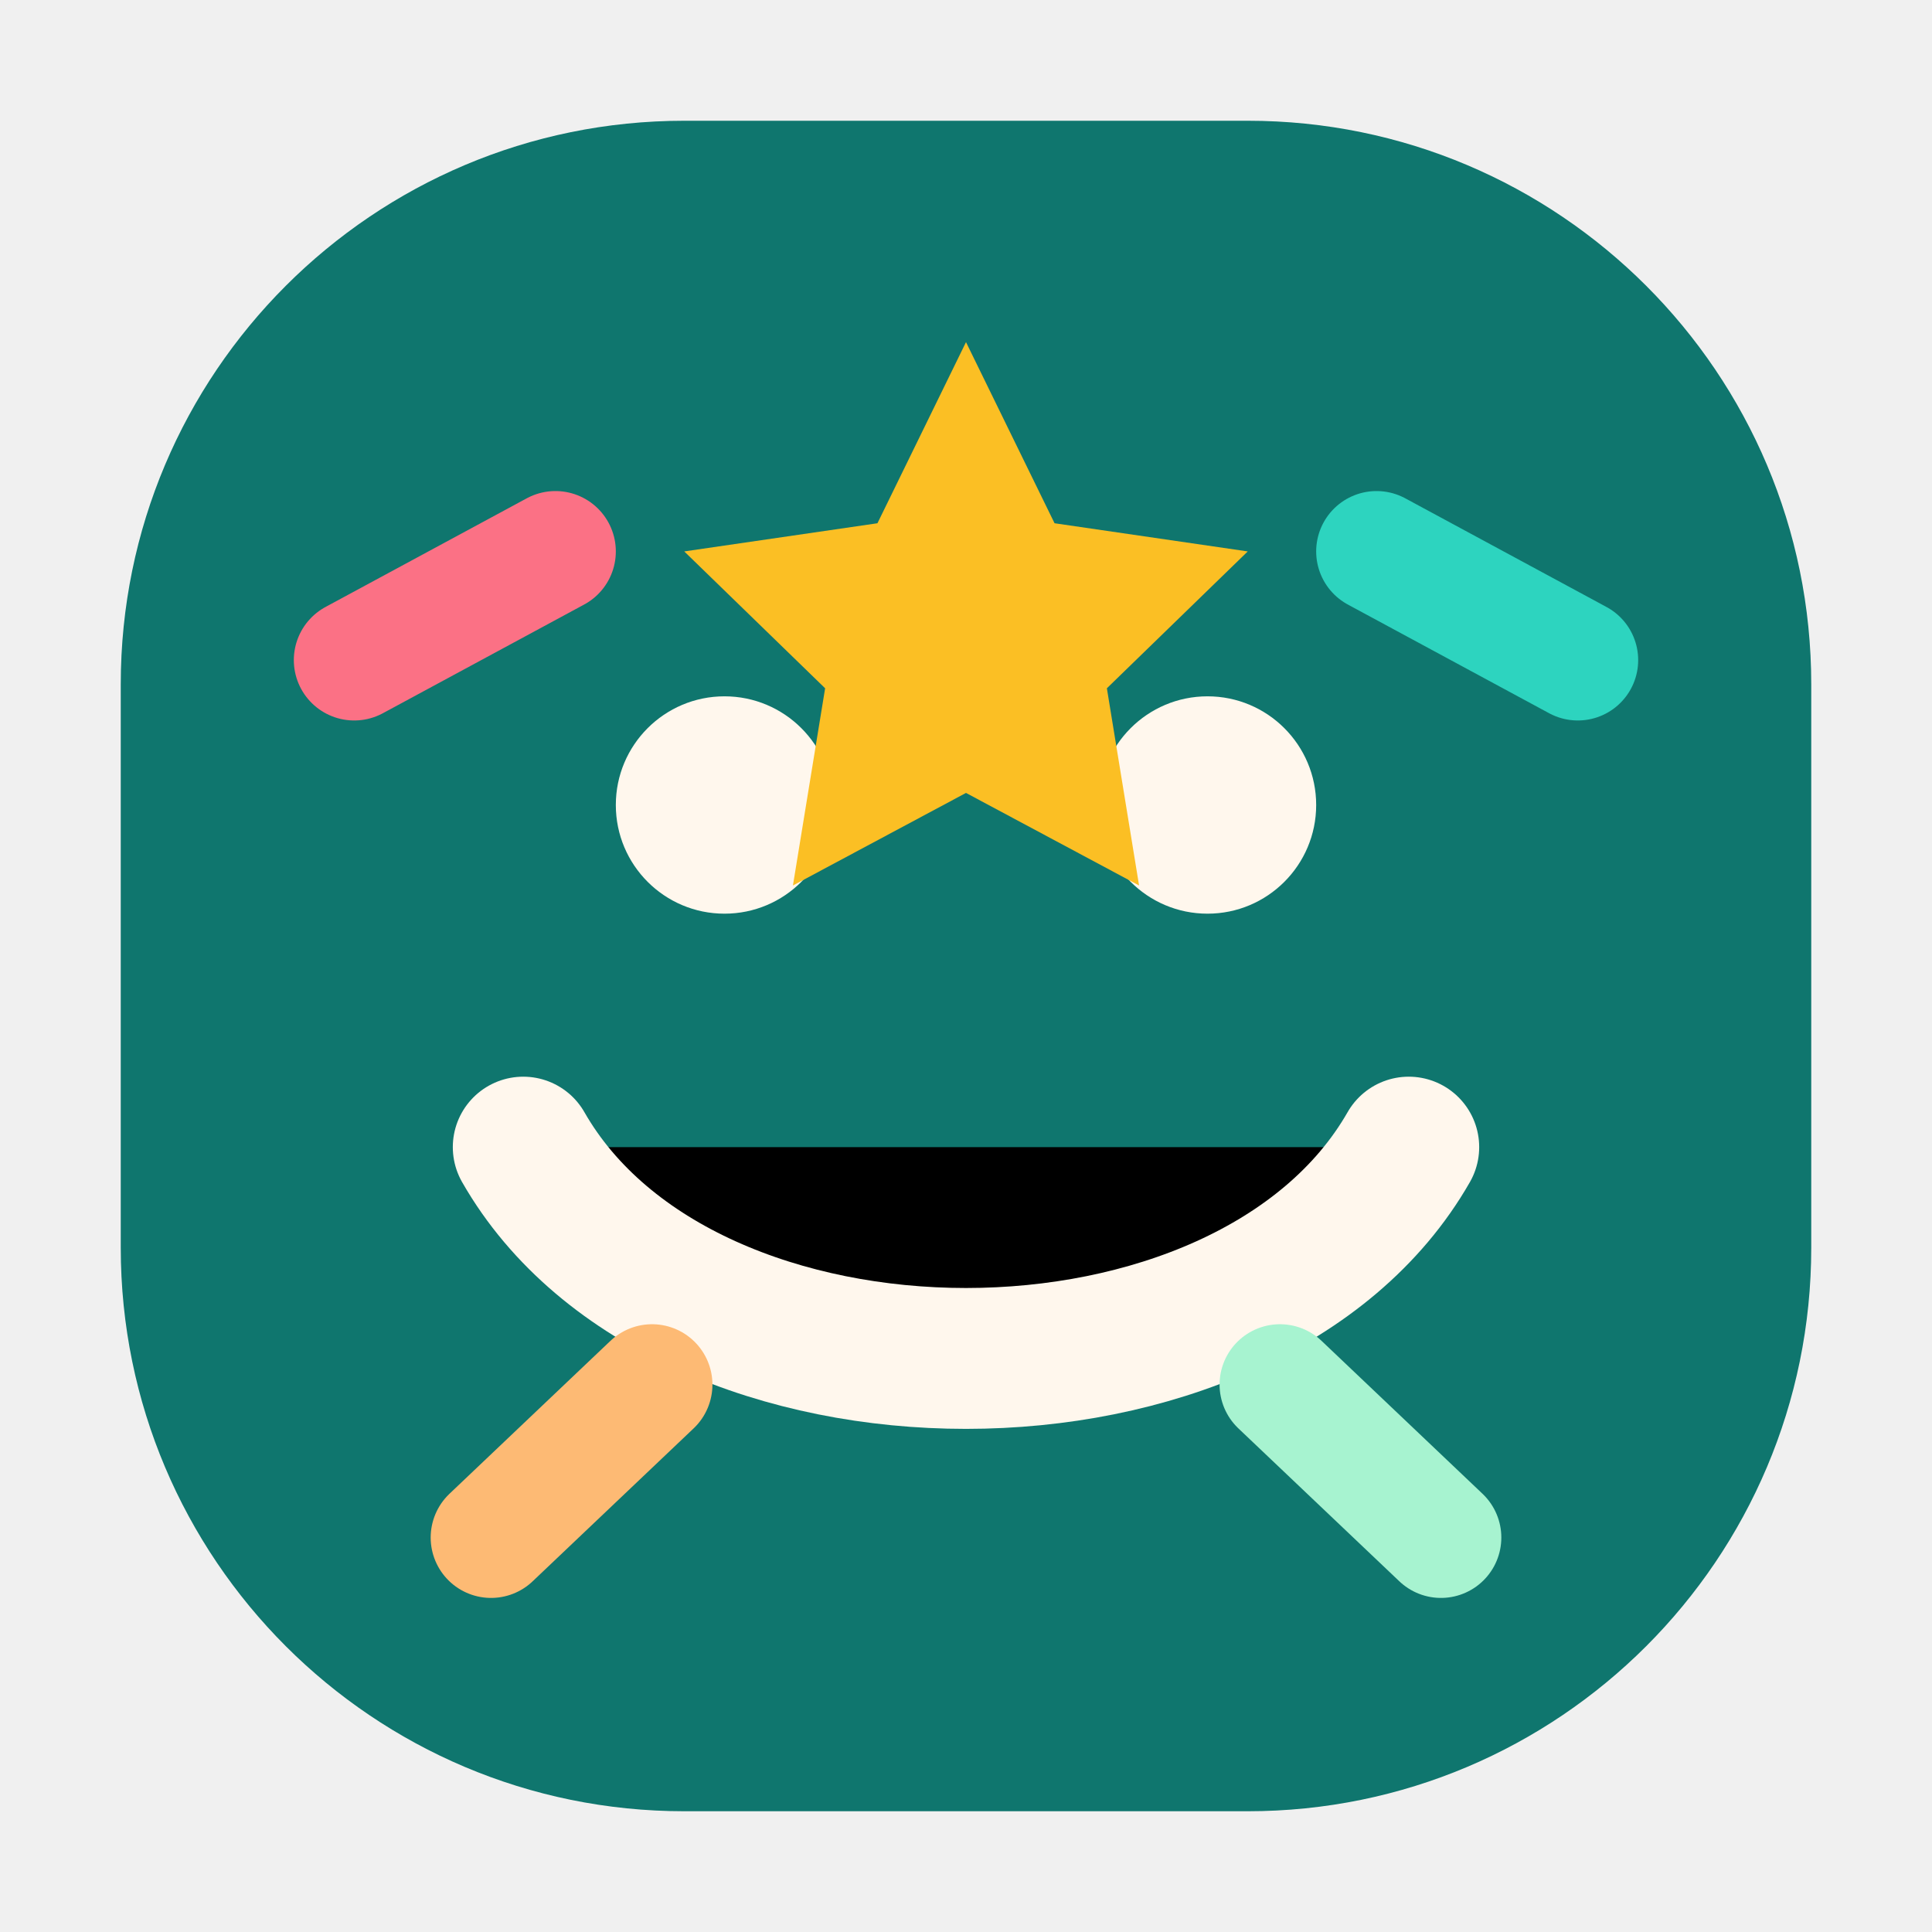
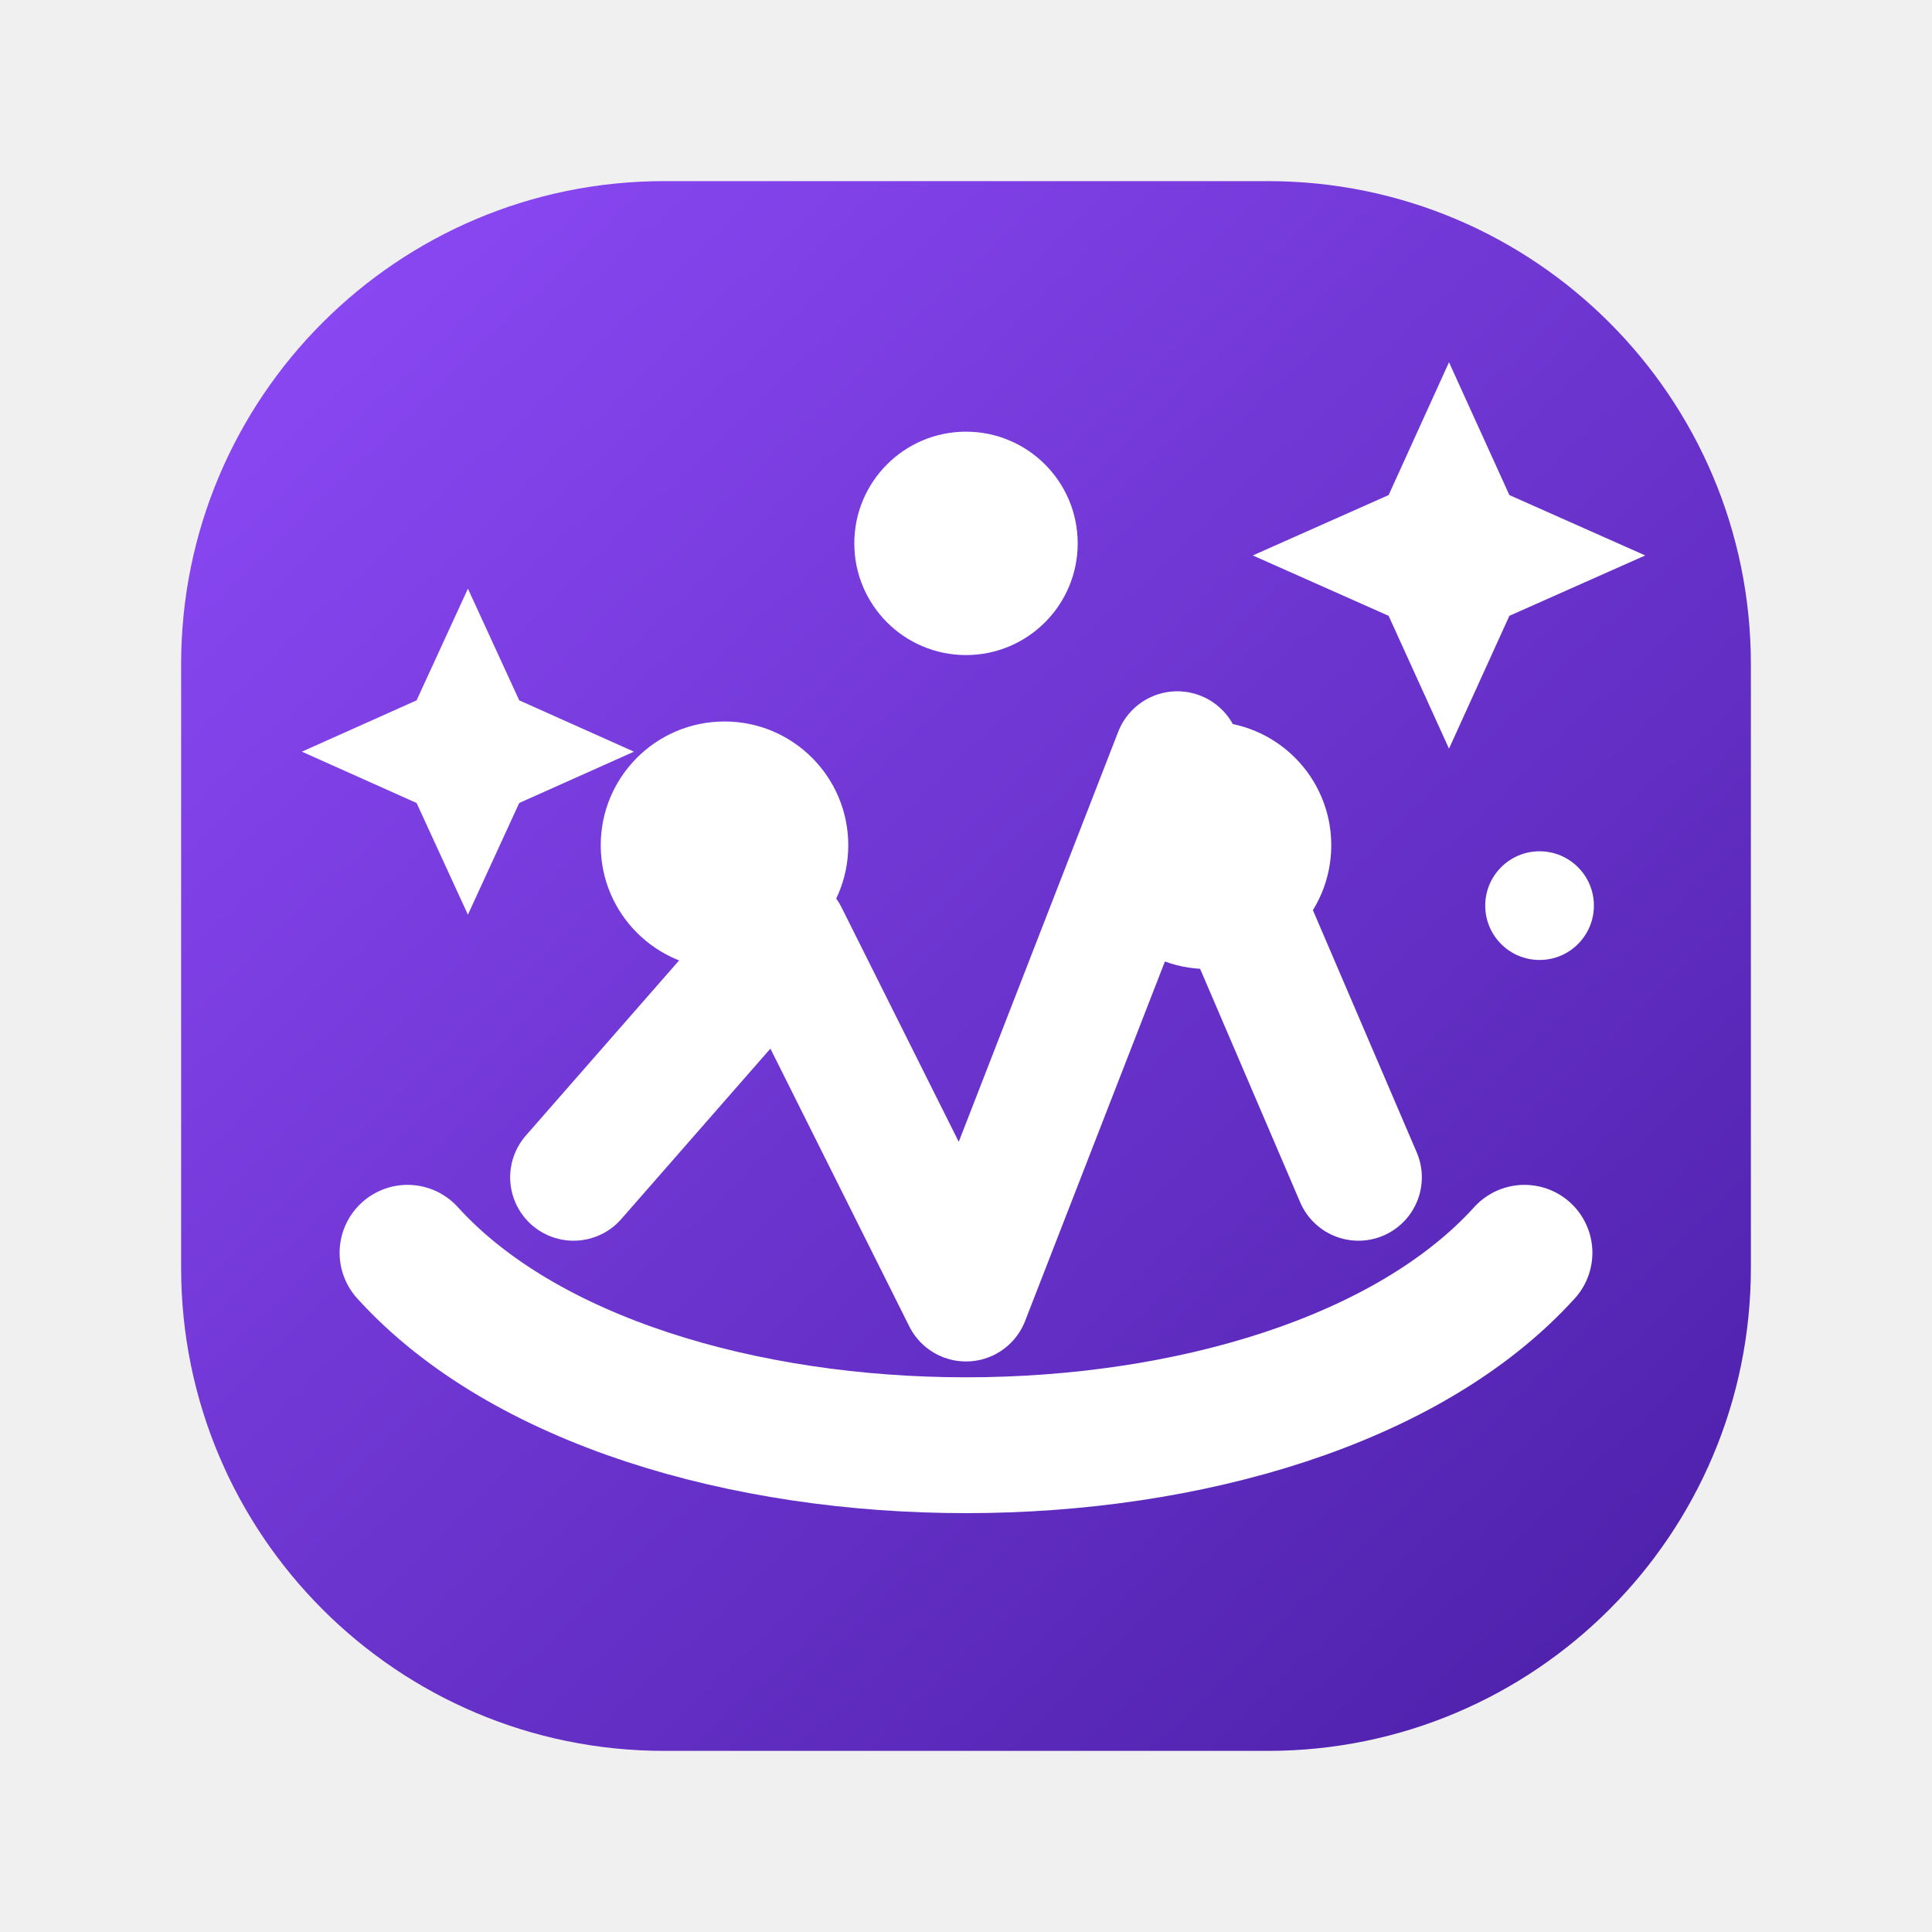
- <svg xmlns="http://www.w3.org/2000/svg" viewBox="0 0 48 48" role="img" aria-label="Kinderentertainers.nl logo">
-   <rect x="3" y="3" width="42" height="42" rx="14" fill="#0F766E" />
-   <path d="M13 28.5C17 35.5 31 35.5 35 28.5" stroke="#FFF7ED" stroke-width="3.5" stroke-linecap="round" />
-   <circle cx="18" cy="20" r="2.7" fill="#FFF7ED" />
-   <circle cx="30" cy="20" r="2.7" fill="#FFF7ED" />
-   <path d="M24 8.5L26.2 13L31 13.7L27.5 17.1L28.3 22L24 19.7L19.7 22L20.5 17.1L17 13.7L21.8 13L24 8.5Z" fill="#FBBF24" />
-   <path d="M8.8 16.4L13.8 13.7" stroke="#FB7185" stroke-width="3" stroke-linecap="round" />
-   <path d="M39.2 16.4L34.2 13.7" stroke="#2DD4BF" stroke-width="3" stroke-linecap="round" />
-   <path d="M12.2 38.2L16.2 34.4" stroke="#FDBA74" stroke-width="3" stroke-linecap="round" />
-   <path d="M35.8 38.2L31.8 34.4" stroke="#A7F3D0" stroke-width="3" stroke-linecap="round" />
+ <svg xmlns="http://www.w3.org/2000/svg" viewBox="0 0 64 64" role="img" aria-label="Kinderentertainers.nl beeldmerk">
+   <defs>
+     <linearGradient id="ke-icon-bg" x1="8" x2="56" y1="8" y2="58" gradientUnits="userSpaceOnUse">
+       <stop stop-color="#8C49F5" />
+       <stop offset="1" stop-color="#4B1FA8" />
+     </linearGradient>
+   </defs>
+   <rect x="6" y="6" width="52" height="52" rx="16" fill="url(#ke-icon-bg)" />
+   <path d="M13.5 41.5C21.2 50 42.8 50 50.5 41.5" fill="none" stroke="#FFFFFF" stroke-width="4.5" stroke-linecap="round" />
+   <path d="M19 39L26 31L32 43L39 25L45 39" fill="none" stroke="#FFFFFF" stroke-width="4.2" stroke-linecap="round" stroke-linejoin="round" />
+   <circle cx="24" cy="28" r="4.1" fill="#FFFFFF" />
+   <circle cx="40" cy="28" r="4.1" fill="#FFFFFF" />
+   <circle cx="32" cy="18" r="3.7" fill="#FFFFFF" />
+   <path d="M15.5 19.5L17.2 23.2L21 24.9L17.2 26.6L15.5 30.3L13.8 26.6L10 24.9L13.8 23.2L15.5 19.5Z" fill="#FFFFFF" />
+   <path d="M48 12L50 16.4L54.5 18.4L50 20.4L48 24.8L46 20.4L41.5 18.4L46 16.4L48 12Z" fill="#FFFFFF" />
+   <circle cx="51" cy="30" r="1.8" fill="#FFFFFF" />
</svg>
